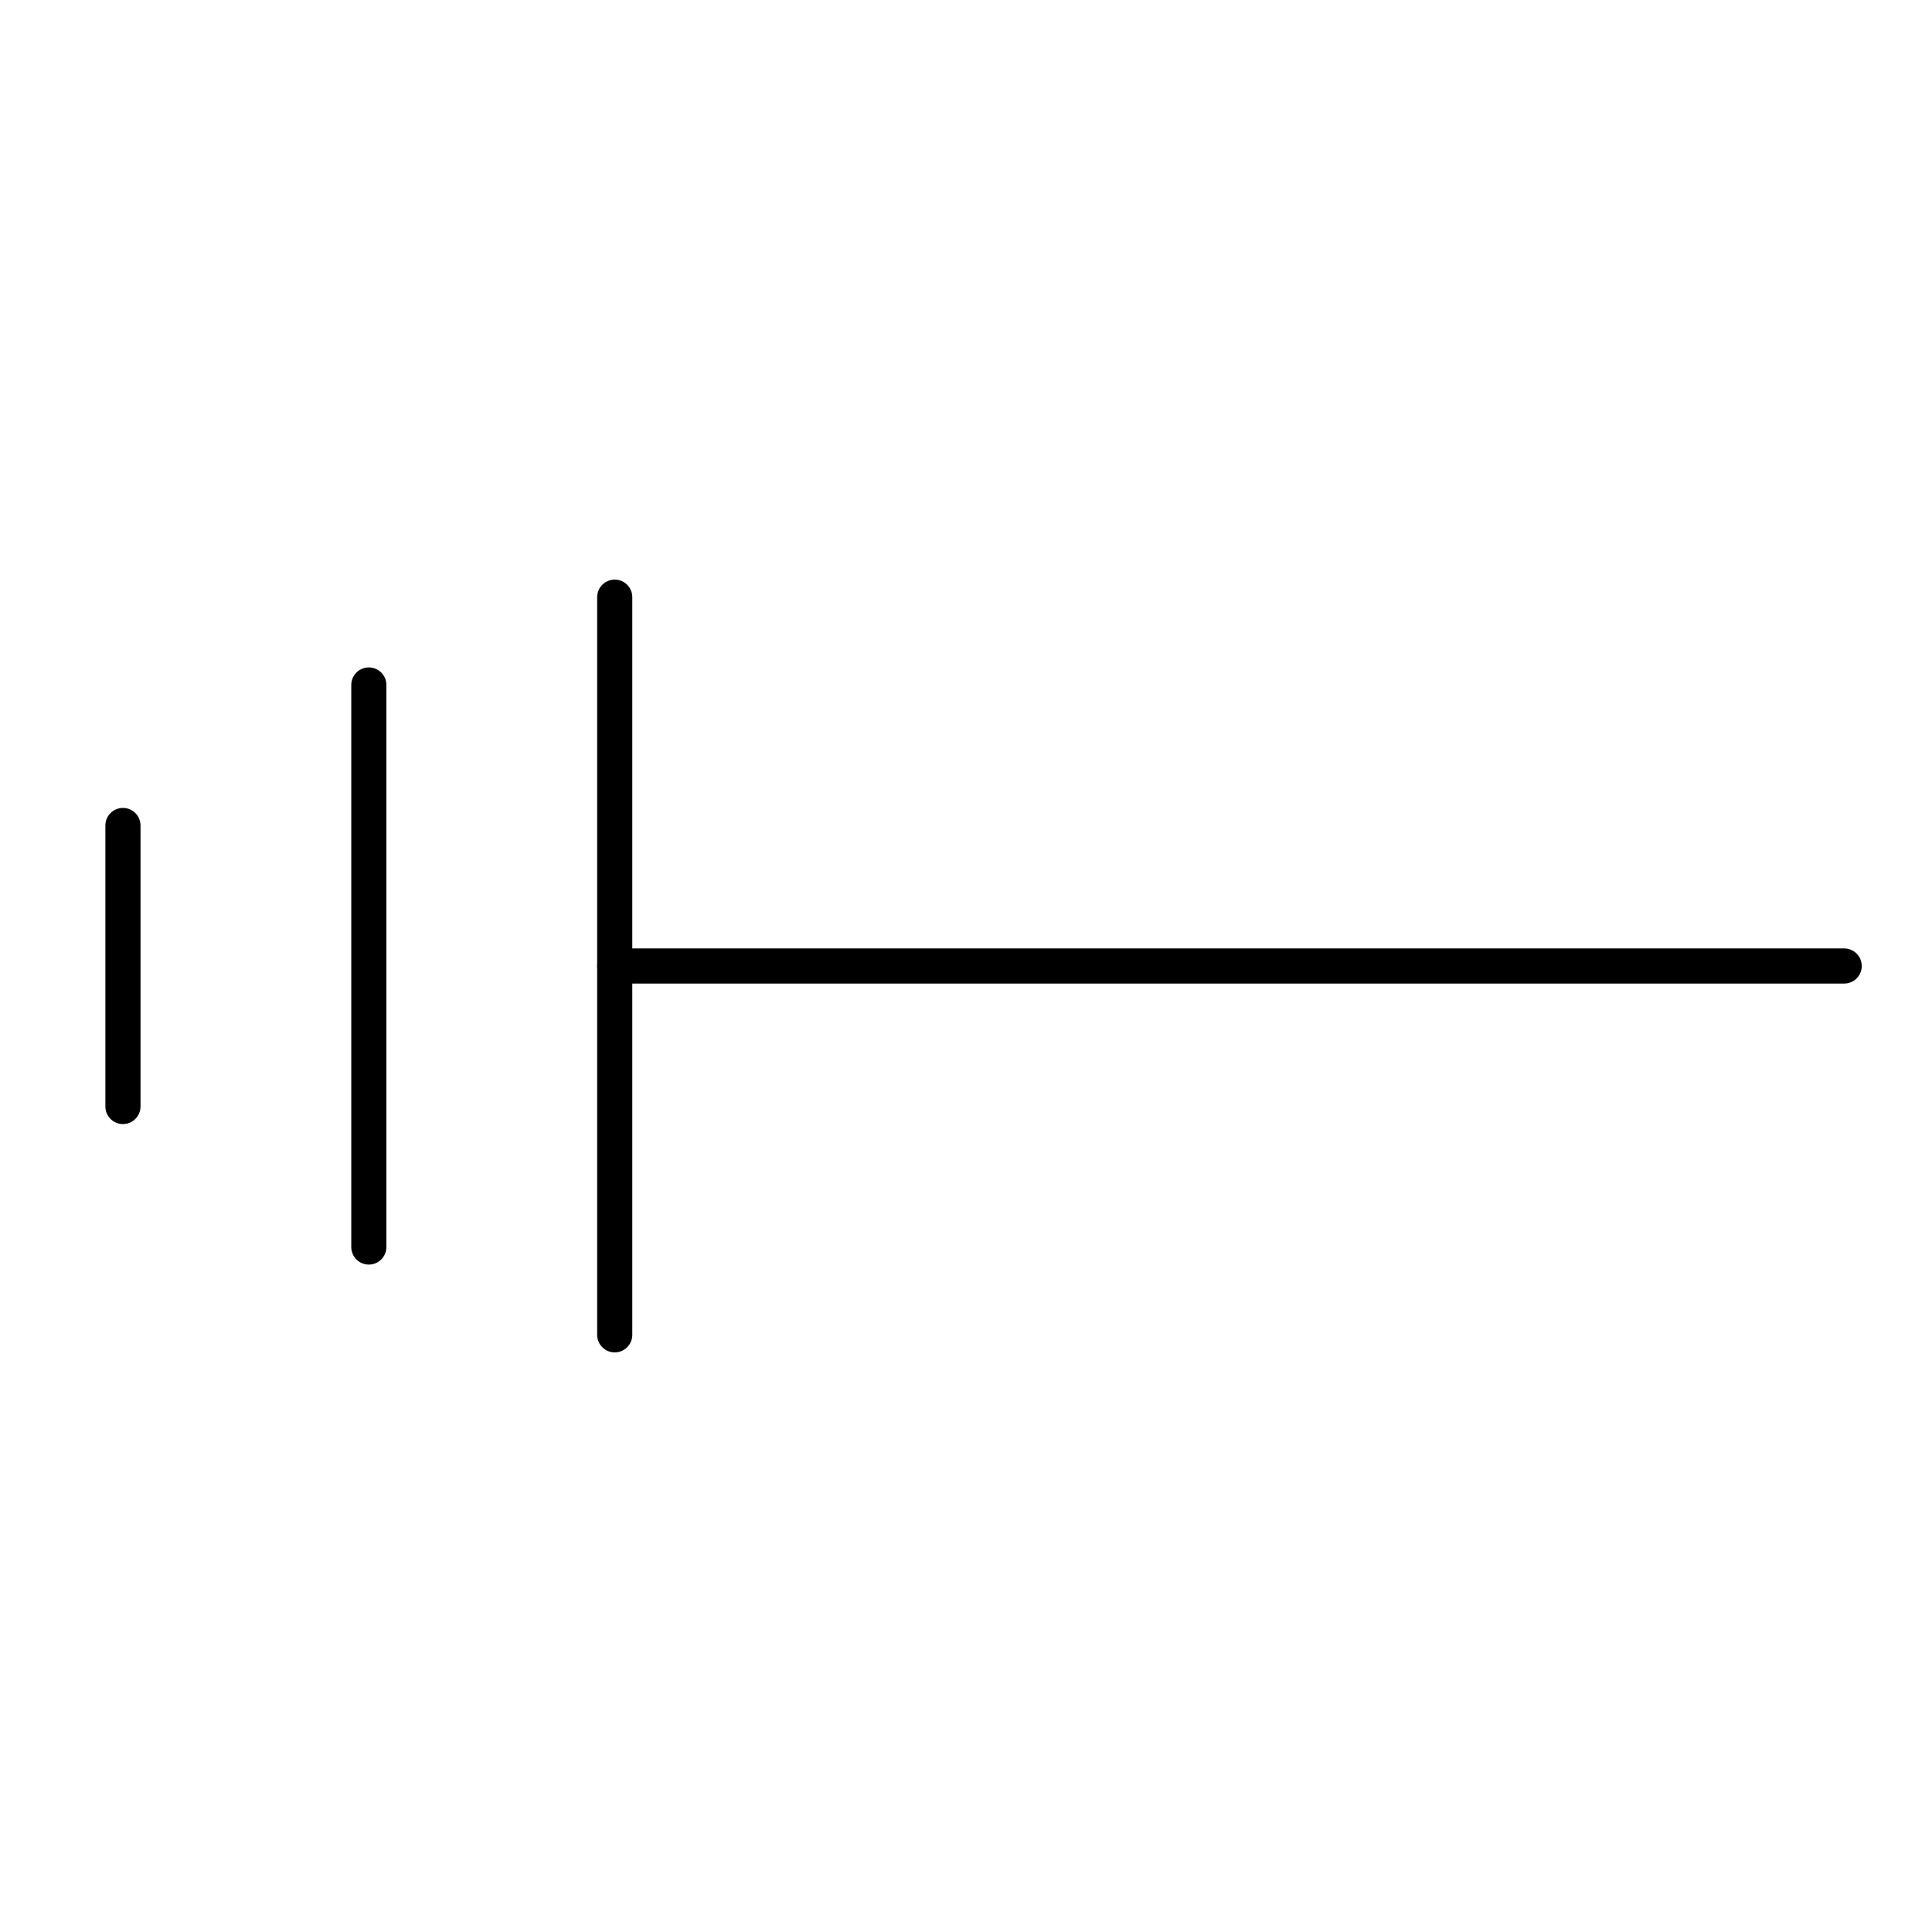
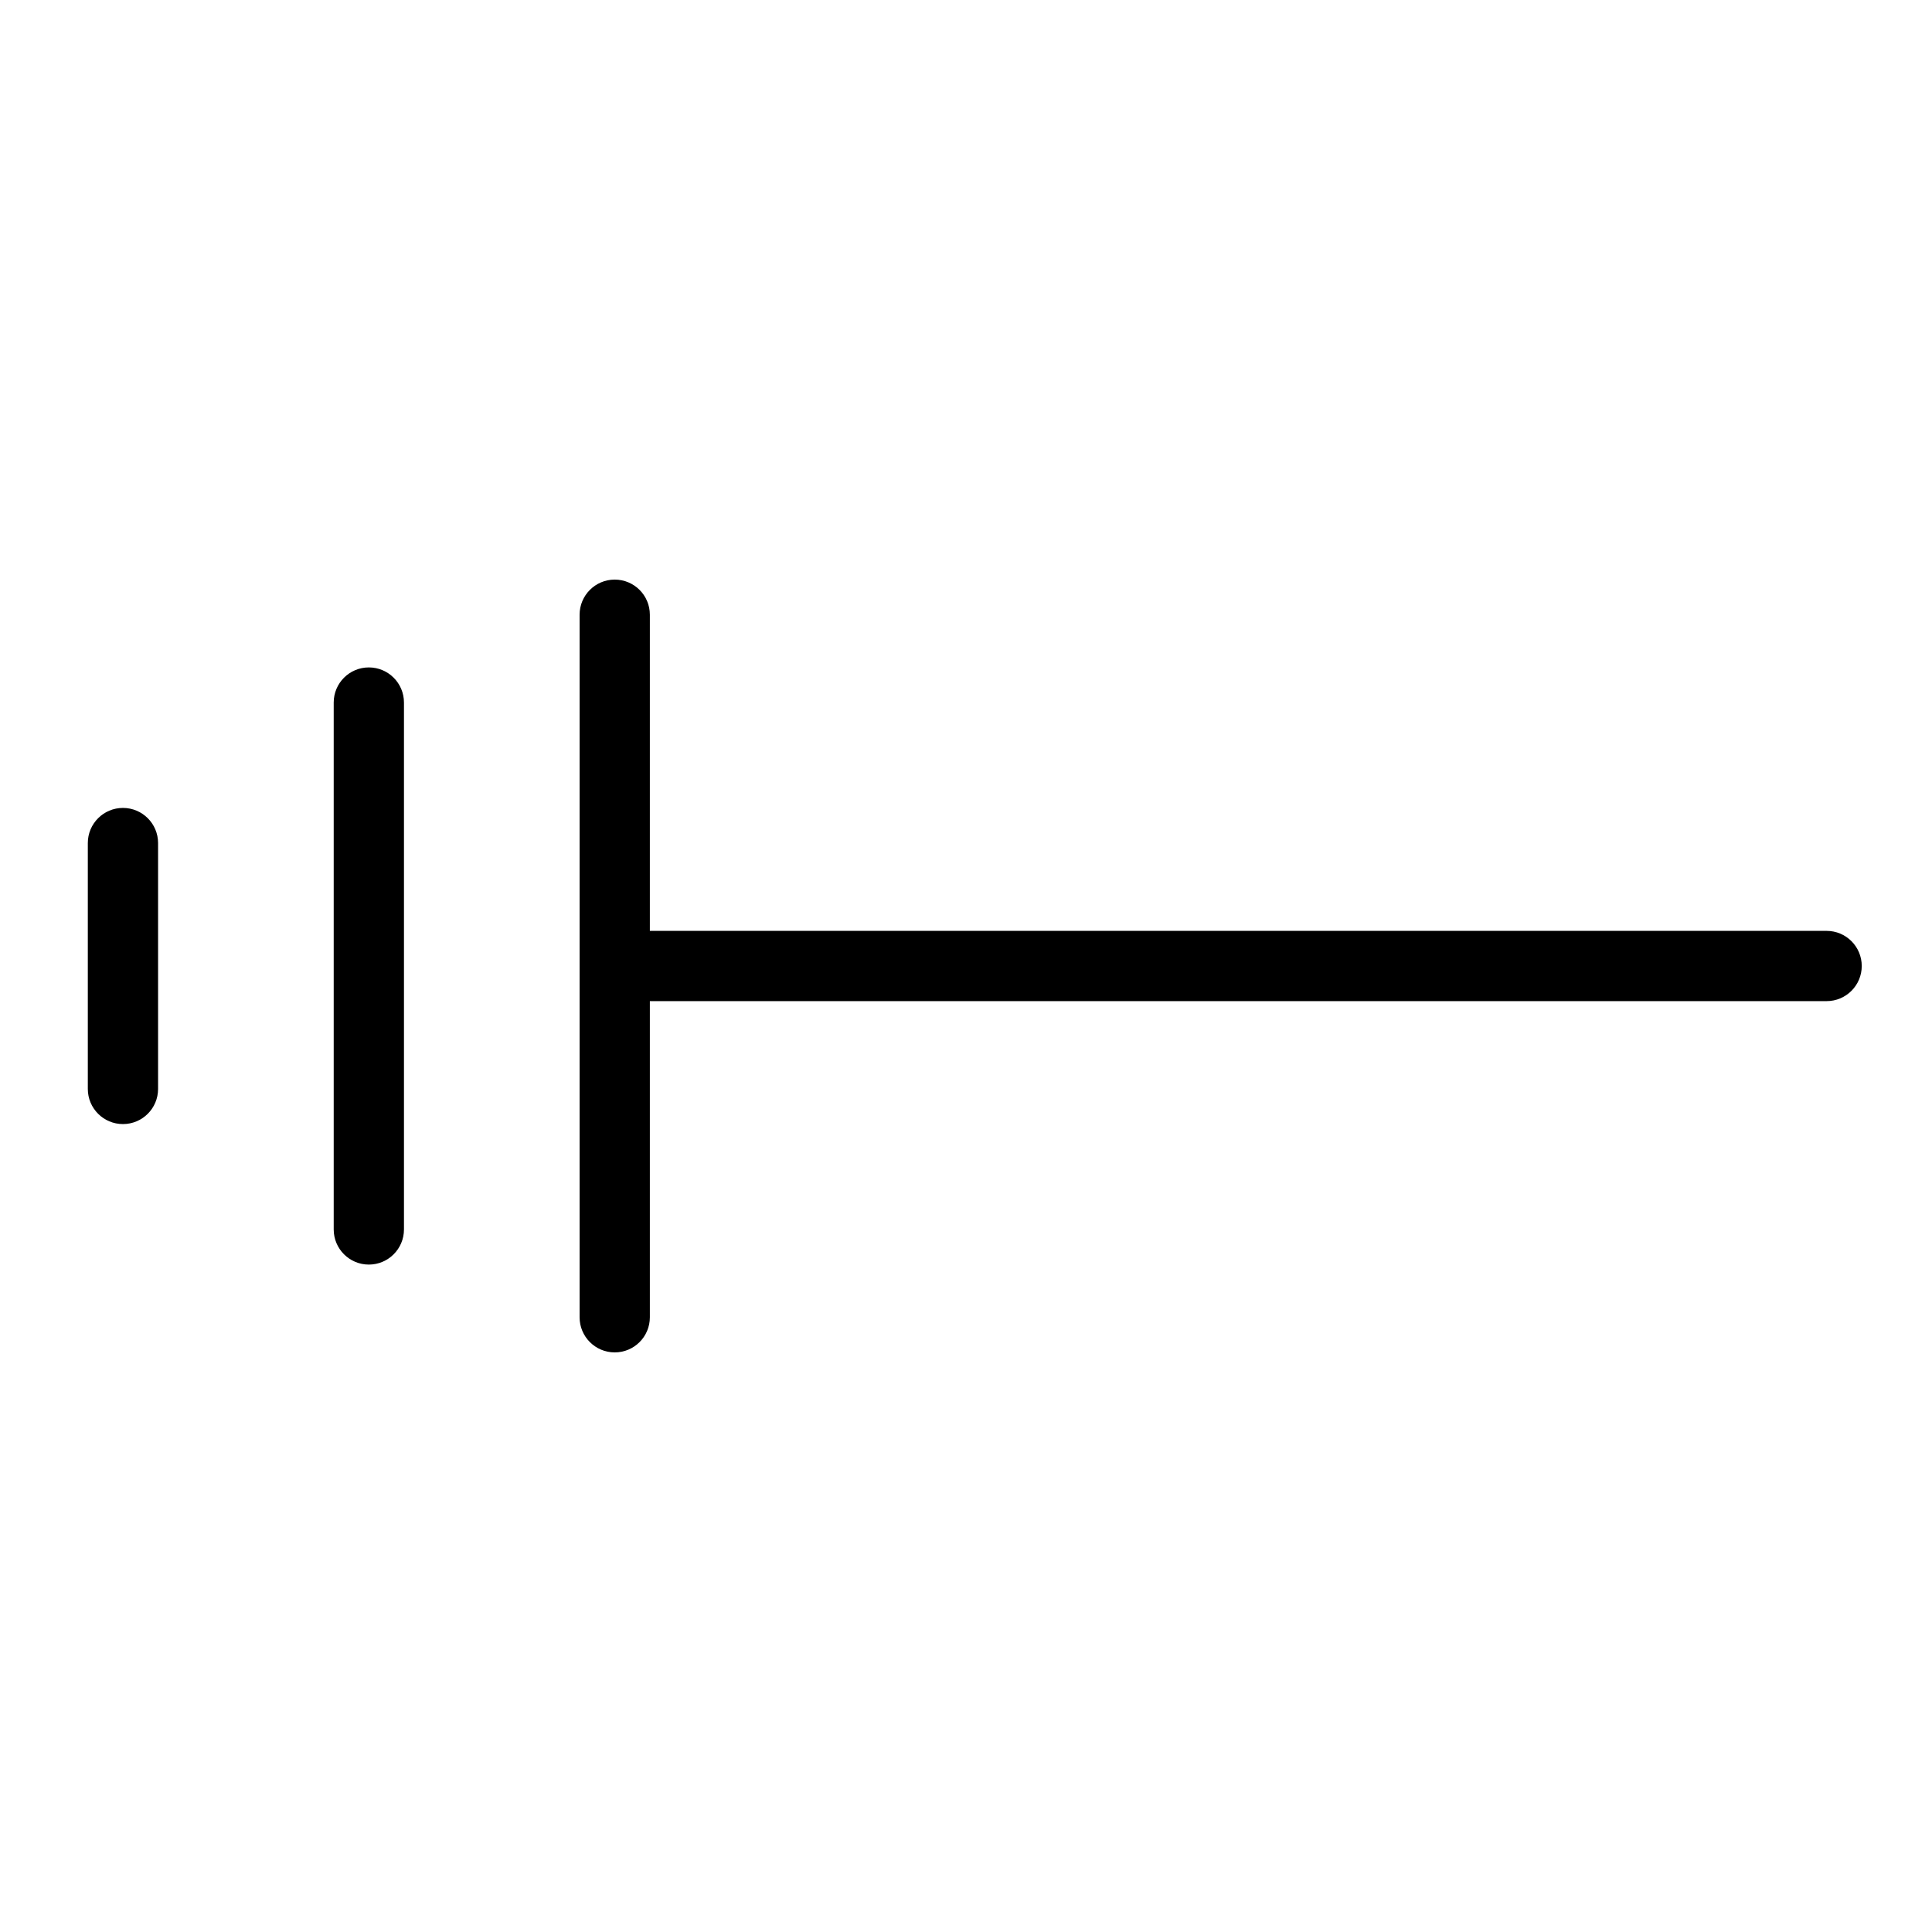
<svg xmlns="http://www.w3.org/2000/svg" viewBox="0 -60 220 220" fill="currentColor">
-   <rect x="12" y="32" width="4" height="36" rx="2" />
-   <rect x="40" y="16" width="4" height="68" rx="2" />
-   <rect x="68" y="6" width="4" height="88" rx="2" />
-   <rect x="68" y="48" width="144" height="4" rx="2" />
+   <rect x="10" y="32" width="8" height="36" rx="4" />
+   <rect x="38" y="16" width="8" height="68" rx="4" />
+   <rect x="66" y="6" width="8" height="88" rx="4" />
+   <rect x="66" y="46" width="146" height="8" rx="4" />
</svg>
